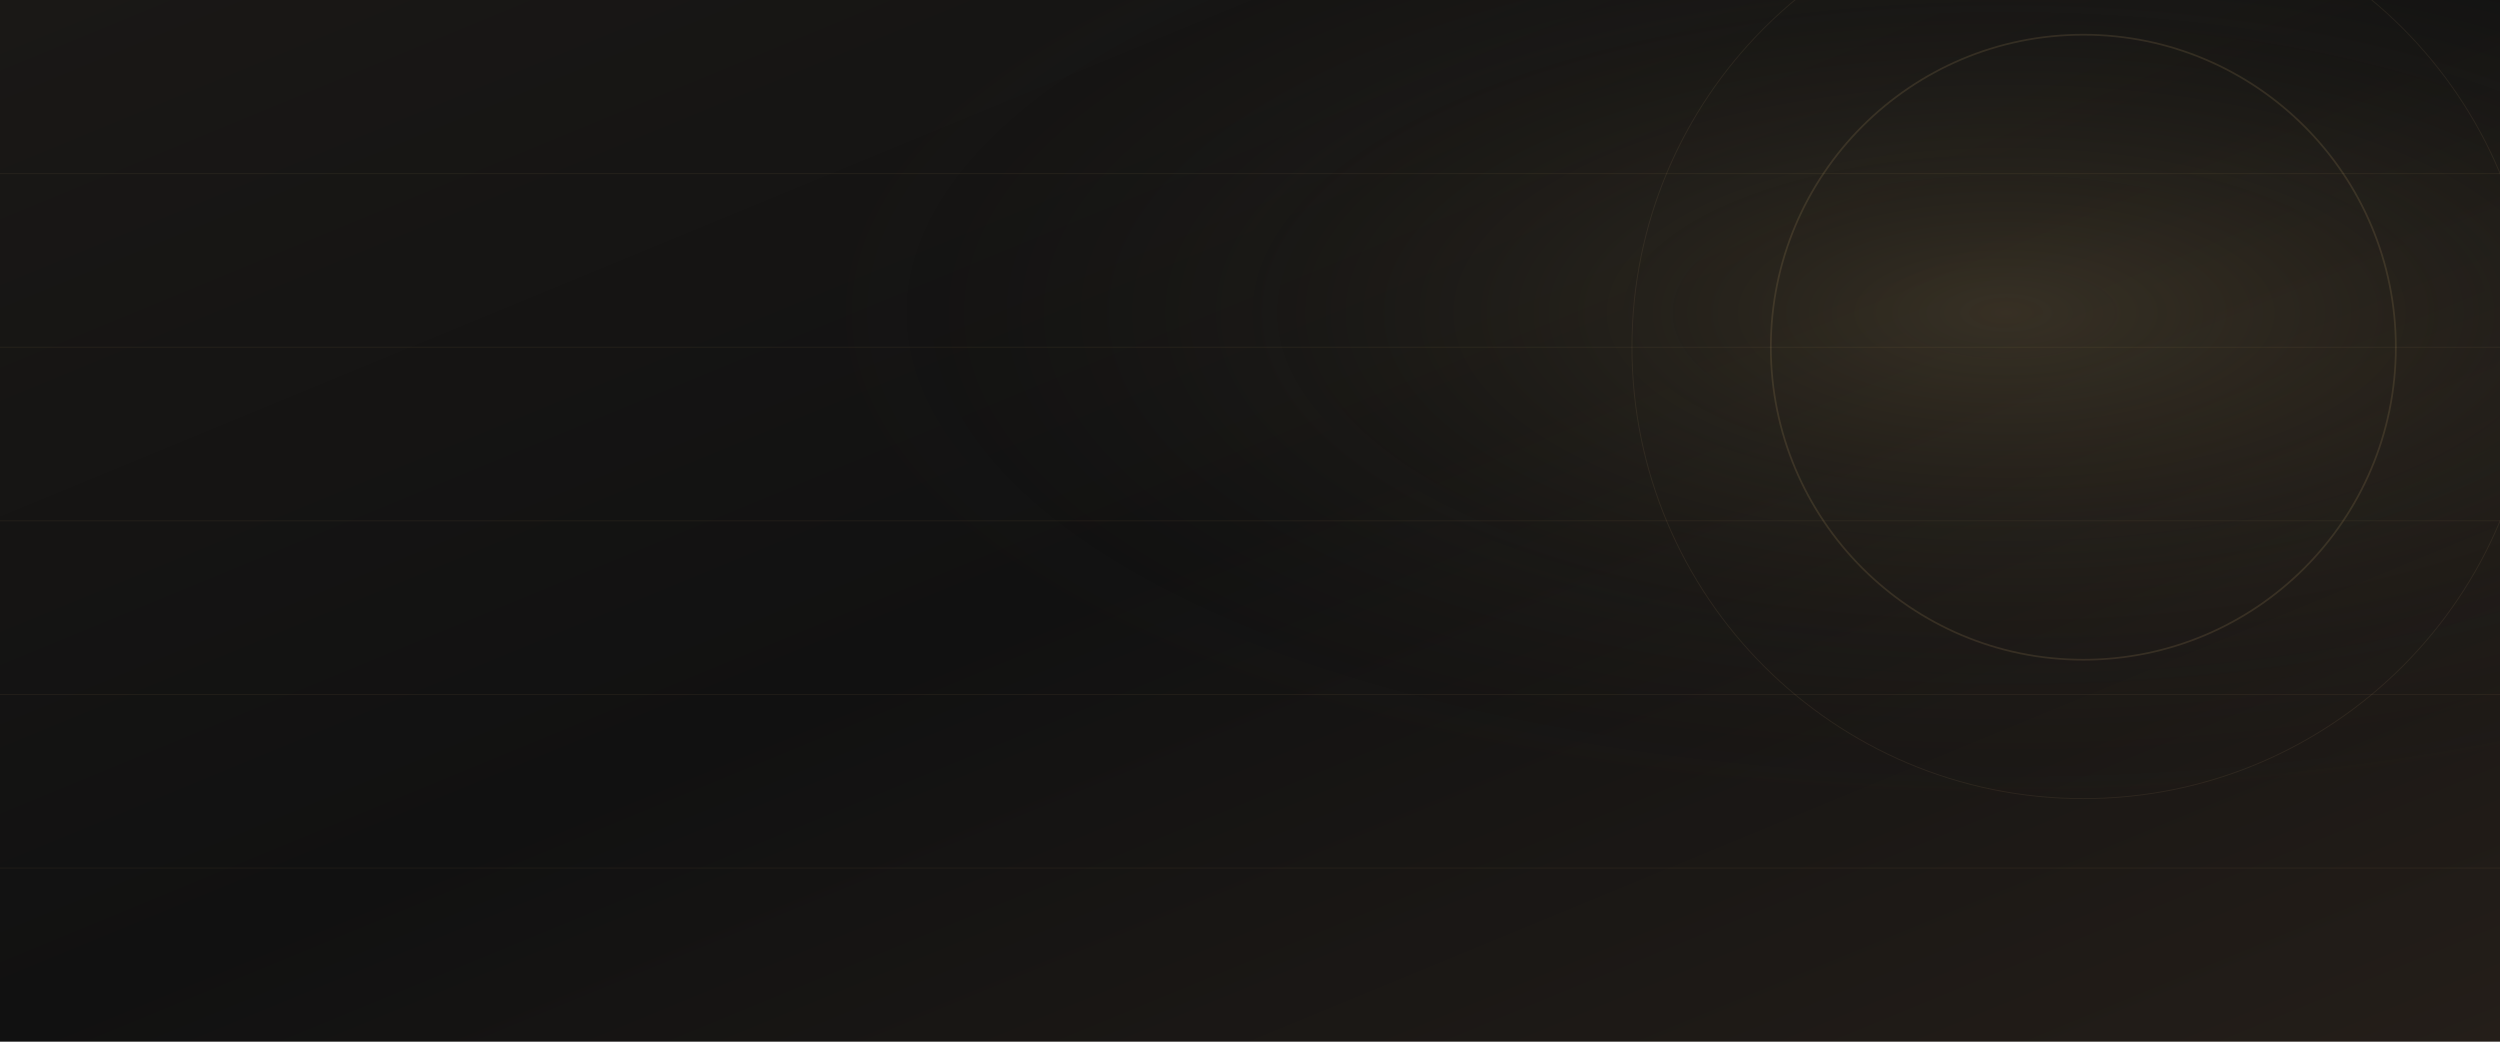
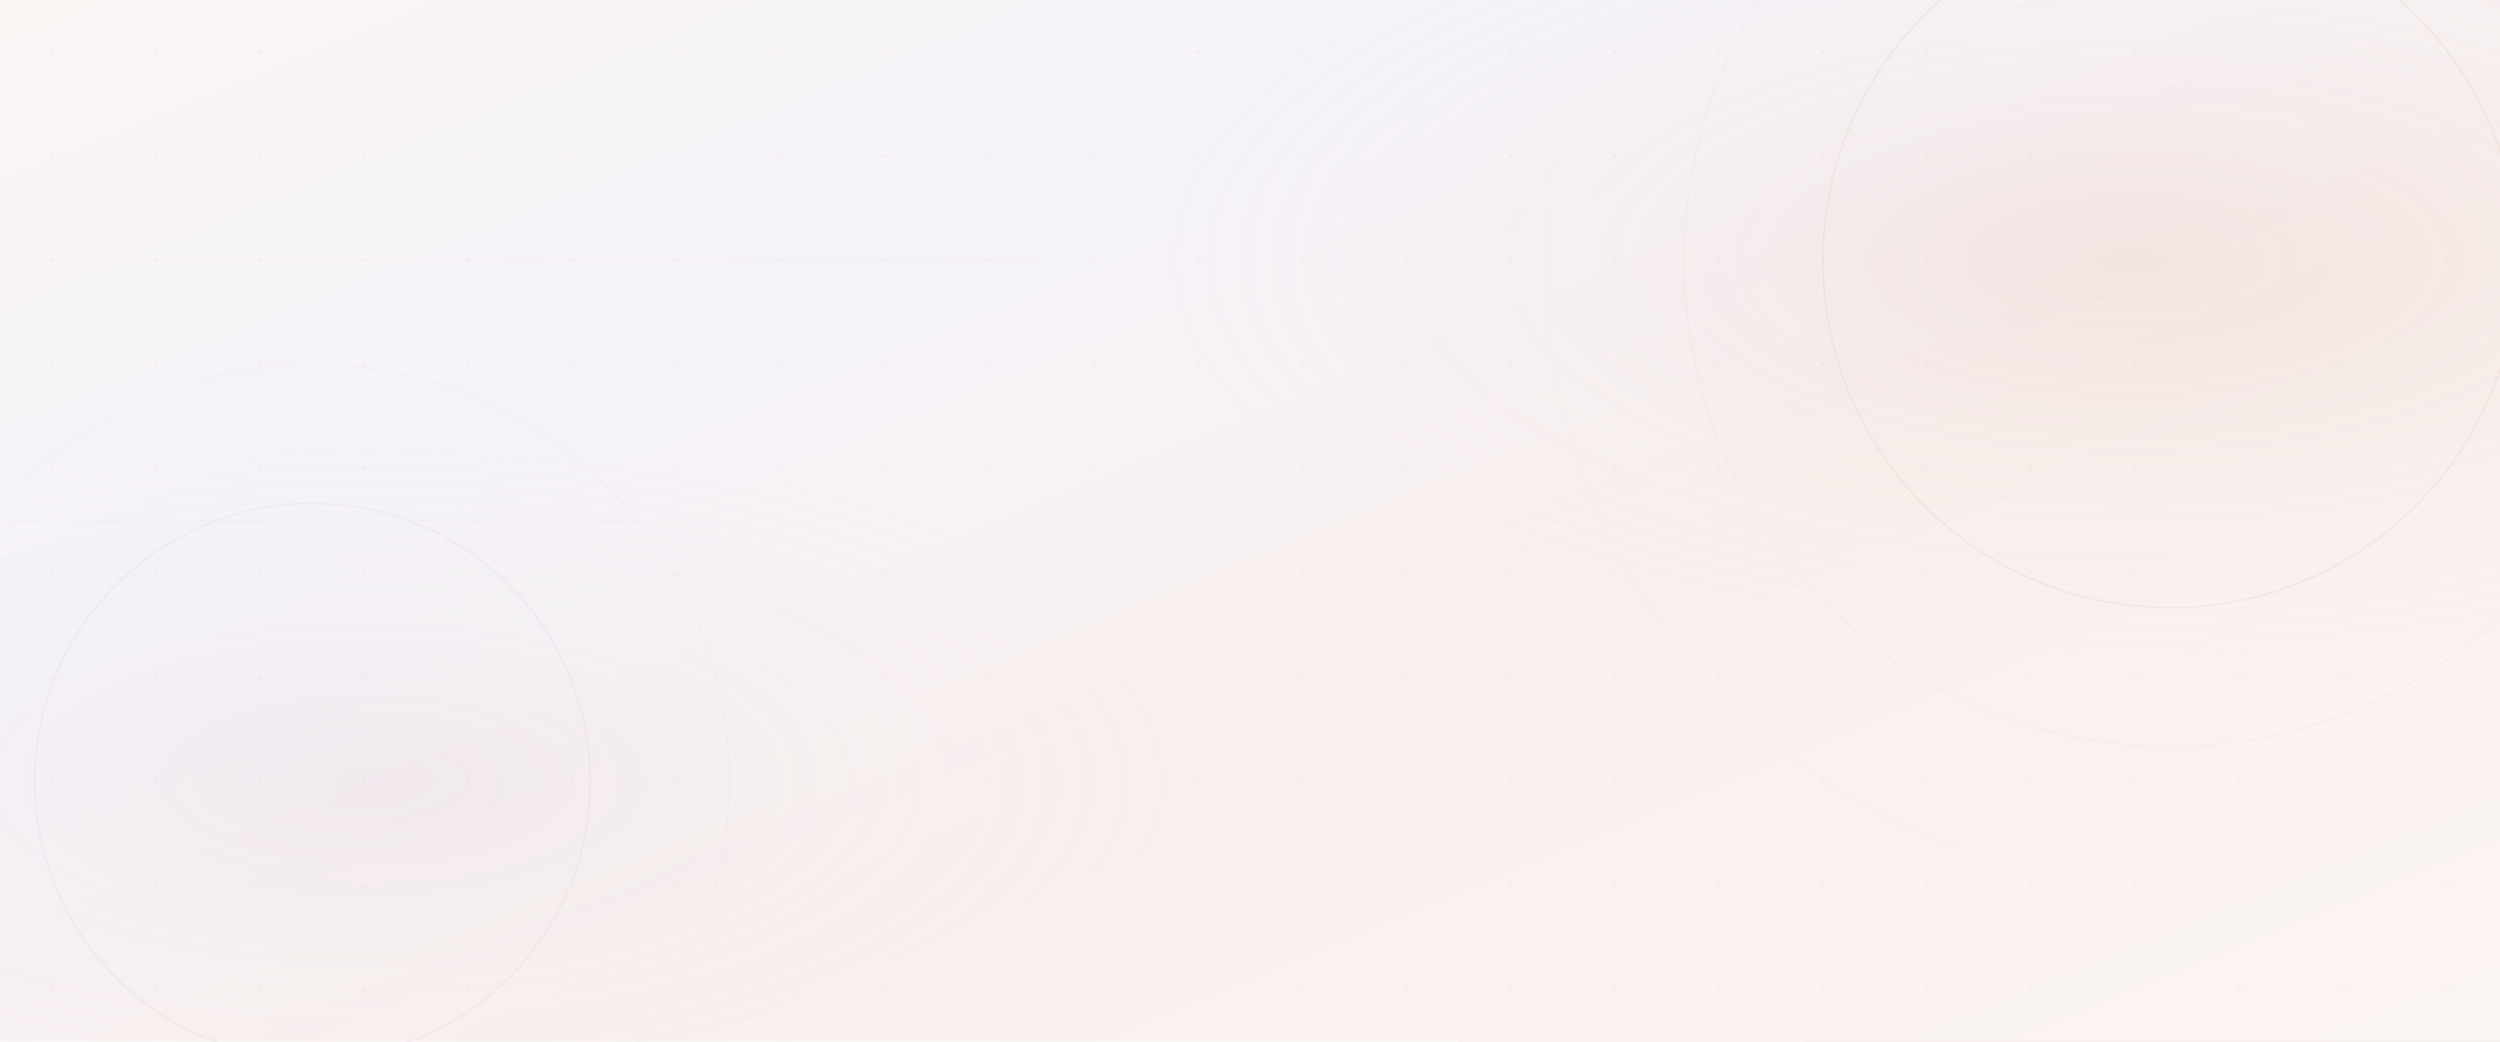
- <svg xmlns="http://www.w3.org/2000/svg" viewBox="0 0 1440 600" width="1440" height="600">
+ <svg xmlns="http://www.w3.org/2000/svg" viewBox="0 0 1440 600" width="1440" height="600" role="img" aria-label="Декоративный фон">
  <defs>
    <linearGradient id="hero-bg" x1="0%" y1="0%" x2="100%" y2="100%">
-       <stop offset="0%" stop-color="#1A1816" />
-       <stop offset="50%" stop-color="#111111" />
-       <stop offset="100%" stop-color="#241E19" />
+       <stop offset="0%" stop-color="#FAF5F3" />
+       <stop offset="30%" stop-color="#F5F3FA" />
+       <stop offset="60%" stop-color="#F9F0ED" />
+       <stop offset="100%" stop-color="#FBF5F3" />
    </linearGradient>
-     <radialGradient id="hero-glow" cx="80%" cy="30%" r="50%">
-       <stop offset="0%" stop-color="#C9A96E" stop-opacity="0.2" />
-       <stop offset="100%" stop-color="#111111" stop-opacity="0" />
+     <radialGradient id="hero-glow-rose" cx="85%" cy="25%" r="40%">
+       <stop offset="0%" stop-color="#C4917B" stop-opacity="0.12" />
+       <stop offset="100%" stop-color="#F5F3FA" stop-opacity="0" />
    </radialGradient>
+     <radialGradient id="hero-glow-lavender" cx="15%" cy="75%" r="35%">
+       <stop offset="0%" stop-color="#B8A5C4" stop-opacity="0.1" />
+       <stop offset="100%" stop-color="#FAF5F3" stop-opacity="0" />
+     </radialGradient>
+     <pattern id="hero-pattern" x="0" y="0" width="60" height="60" patternUnits="userSpaceOnUse">
+       <circle cx="30" cy="30" r="1" fill="#C4917B" fill-opacity="0.06" />
+     </pattern>
  </defs>
  <rect width="1440" height="600" fill="url(#hero-bg)" />
-   <rect width="1440" height="600" fill="url(#hero-glow)" />
-   <path d="M0,100 L1440,100 M0,200 L1440,200 M0,300 L1440,300 M0,400 L1440,400 M0,500 L1440,500" stroke="#C9A96E" stroke-width="0.5" stroke-opacity="0.08" />
-   <circle cx="1200" cy="200" r="180" fill="none" stroke="#C9A96E" stroke-width="1" stroke-opacity="0.15" />
-   <circle cx="1200" cy="200" r="260" fill="none" stroke="#C9A96E" stroke-width="0.5" stroke-opacity="0.1" />
+   <rect width="1440" height="600" fill="url(#hero-glow-rose)" />
+   <rect width="1440" height="600" fill="url(#hero-glow-lavender)" />
+   <rect width="1440" height="600" fill="url(#hero-pattern)" />
+   <circle cx="1250" cy="150" r="200" fill="none" stroke="#C4917B" stroke-width="1" stroke-opacity="0.1" />
+   <circle cx="1250" cy="150" r="280" fill="none" stroke="#C4917B" stroke-width="0.5" stroke-opacity="0.08" />
+   <circle cx="1250" cy="150" r="360" fill="none" stroke="#C4917B" stroke-width="0.5" stroke-opacity="0.05" />
+   <circle cx="180" cy="450" r="160" fill="none" stroke="#B8A5C4" stroke-width="1" stroke-opacity="0.1" />
+   <circle cx="180" cy="450" r="240" fill="none" stroke="#B8A5C4" stroke-width="0.5" stroke-opacity="0.08" />
+   <line x1="0" y1="150" x2="600" y2="150" stroke="#C4917B" stroke-width="0.5" stroke-opacity="0.05" />
+   <line x1="0" y1="300" x2="400" y2="300" stroke="#B8A5C4" stroke-width="0.5" stroke-opacity="0.05" />
+   <line x1="840" y1="600" x2="1440" y2="600" stroke="#C4917B" stroke-width="0.5" stroke-opacity="0.05" />
+   <line x1="1040" y1="600" x2="1440" y2="600" stroke="#B8A5C4" stroke-width="0.5" stroke-opacity="0.05" />
</svg>
